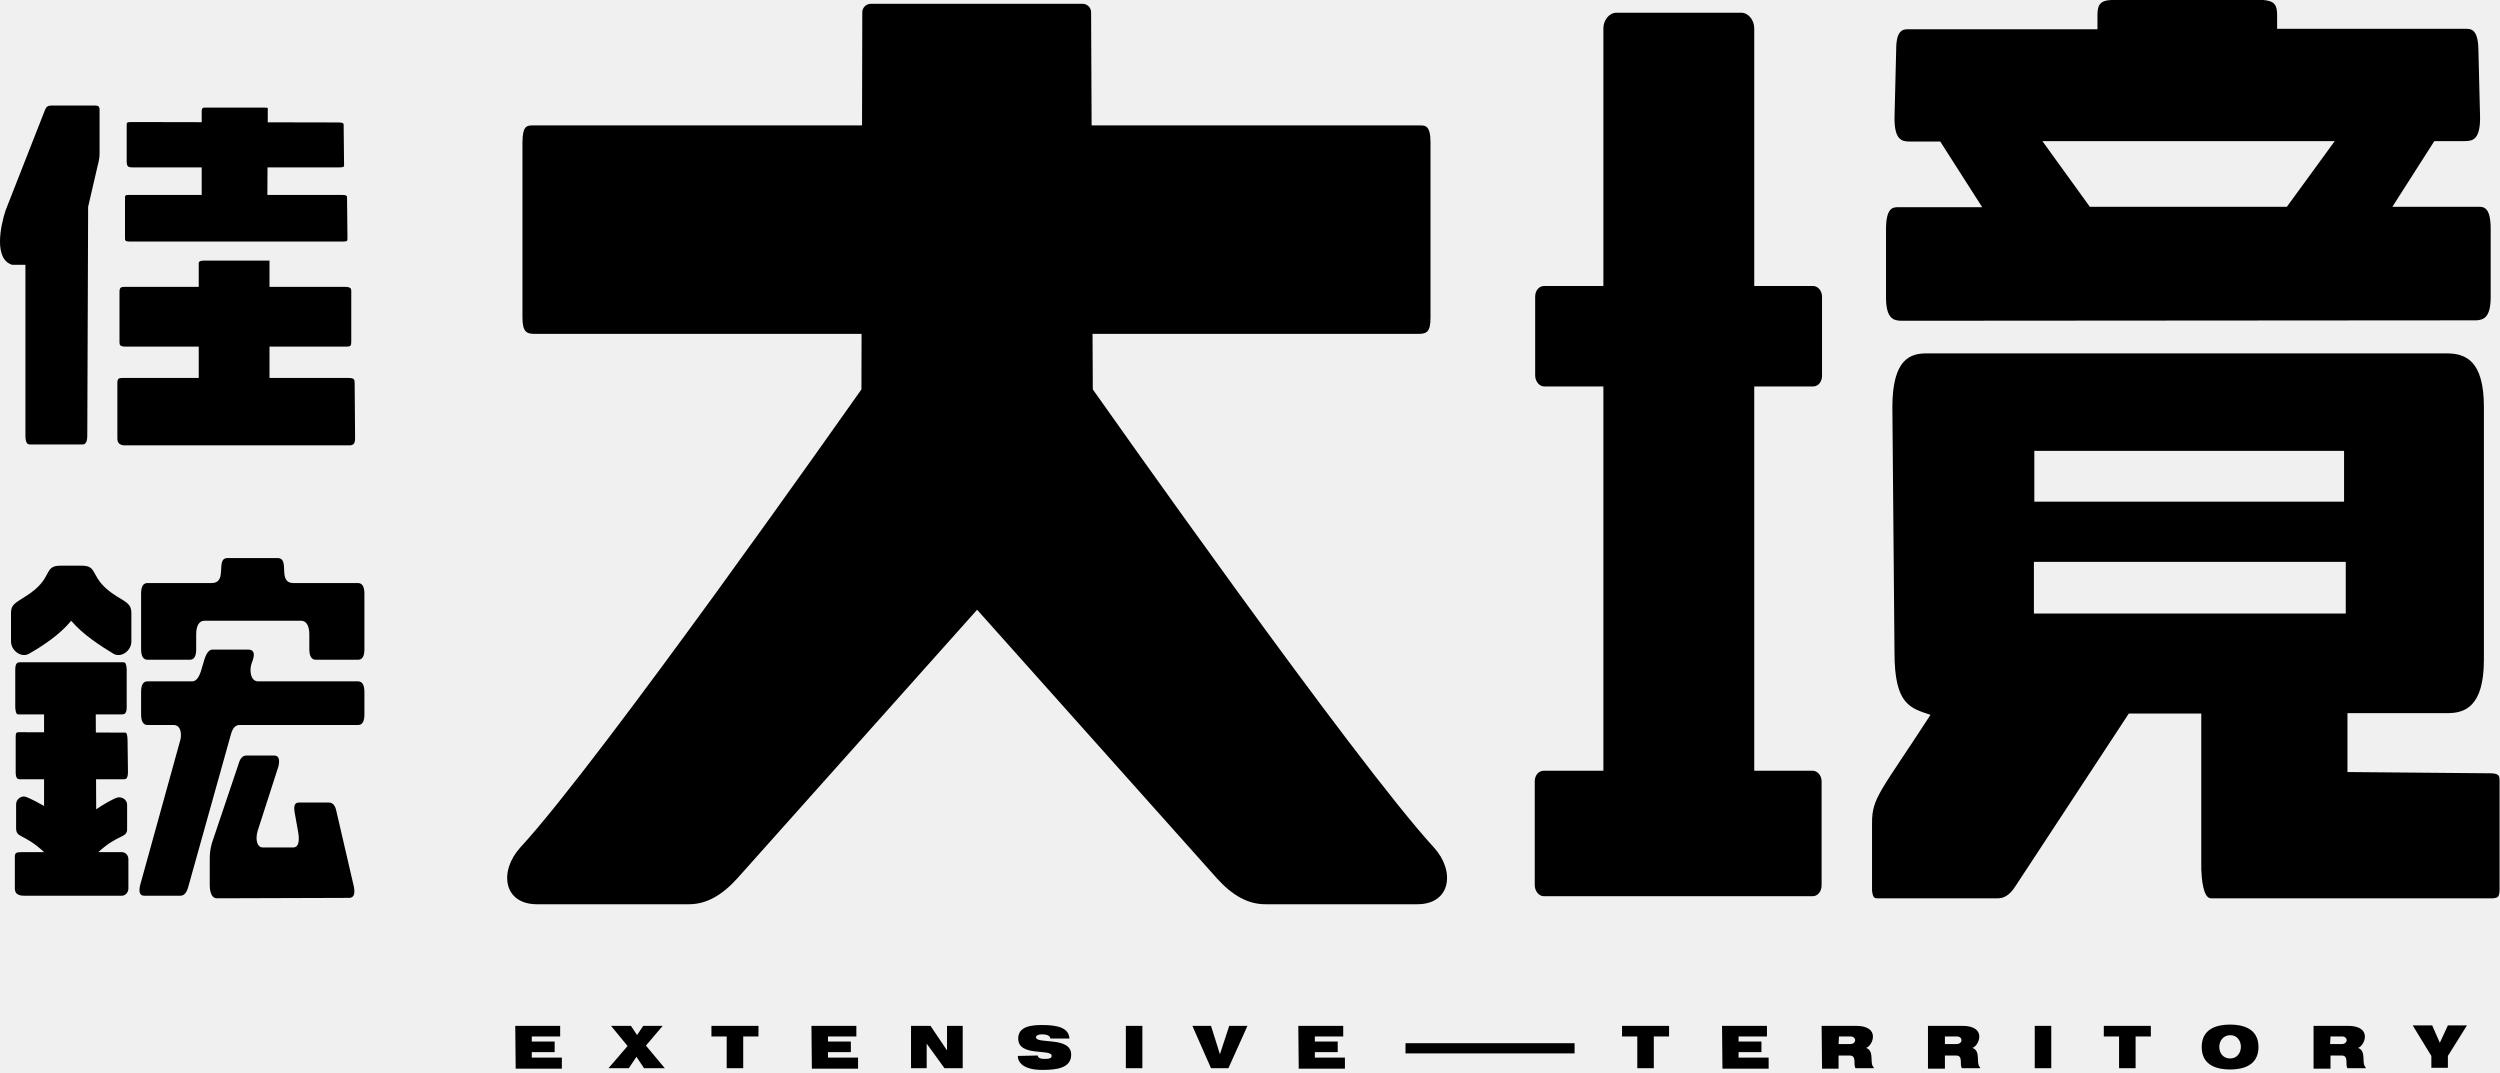
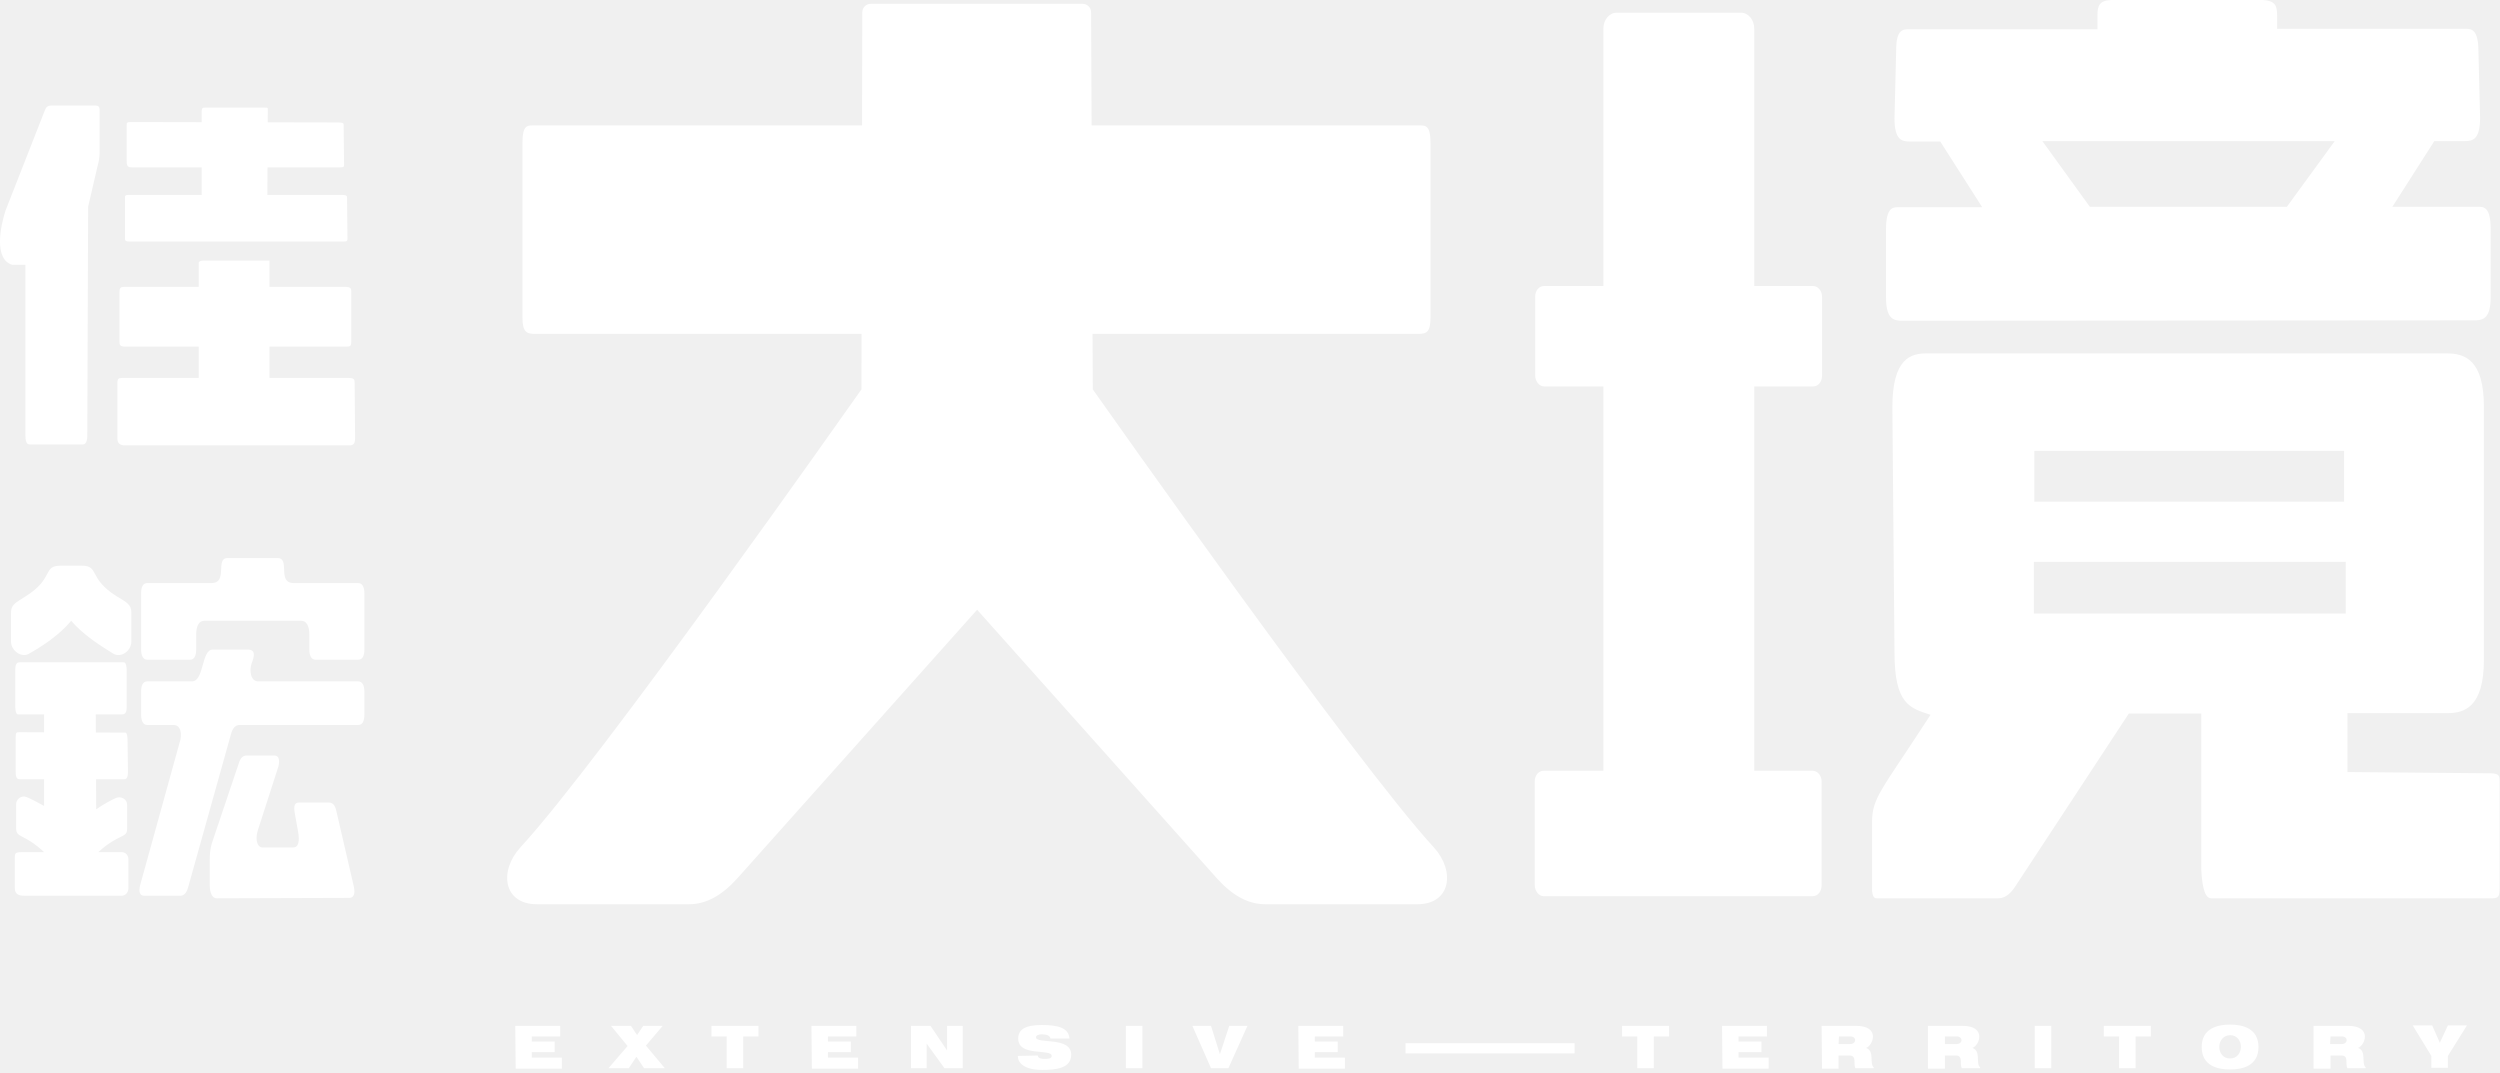
- <svg xmlns="http://www.w3.org/2000/svg" version="1.1" id="圖層_1" x="0px" y="0px" viewBox="0 0 590 253" style="enable-background:new 0 0 590 253;" xml:space="preserve">
+ <svg xmlns="http://www.w3.org/2000/svg" width="590" height="253" viewBox="0 0 590 253" fill="#FFF">
  <path d="M454.7,83.4c-3.7,0-8.1,1.1-8.1,12.7l0.5,57.9c0,12.3,3.7,13.1,8.5,14.7c-11.8,18.2-13.8,19.5-13.8,25.5v16  c0.2,1.8,0.7,1.8,1.3,1.8h28.4c1,0,2.6-0.3,4.3-3.1l26.6-40.5h17.1v36.8c0.1,2,0.4,6.8,2.3,6.8h66.5c1.2-0.1,1.6-0.3,1.6-2.2v-25.4  c0-1.3-0.1-1.8-1.9-1.9l-34-0.3v-13.9h23.6c4,0,8.6-1.4,8.6-12.6V96c0-11.1-4.5-12.6-8.8-12.6 M480.1,118.4v-12h73.1v12   M553.6,132.6v12.2H480v-12.2 M414,6.7c0-2-1.4-3.7-3.1-3.7h-29.4c-1.7,0-3.1,1.7-3.1,3.7v175.2h-14.1c-1.2,0-2.1,1.1-2.1,2.5v24.5  c0,1.4,1,2.6,2.1,2.6h63.5c1.2,0,2.1-1.1,2.1-2.6v-24.5c0-1.4-1-2.5-2.1-2.5H414 M427.9,91.2c1.2,0,2.1-1.1,2.1-2.5V70  c0-1.4-1-2.5-2.1-2.5h-63.5c-1.2,0-2.1,1.1-2.1,2.5v18.6c0,1.4,1,2.6,2.1,2.6 M584.4,75.6c1.7-0.1,3.4-0.6,3.4-5.5V54  c0-5.2-1.7-5.2-2.9-5.2h-20.3l9.9-15.5h7.2c1.9,0,3.6-0.4,3.6-5.5l-0.4-16.2c-0.1-4.8-1.8-4.8-3-4.8h-44.5V3.6  c0-2.3-0.5-3.4-3.3-3.6h-35.8c-2.8,0.1-3.3,1.3-3.3,3.6v3.3h-44.5c-1.3,0-3,0-3,4.8l-0.4,16.2c0,5.1,1.7,5.5,3.6,5.5h7.2l9.9,15.5  H448c-1.2,0-2.9,0-2.9,5.2v16.1c0,4.9,1.7,5.4,3.4,5.5 M551,33.3l-11.3,15.5h-46.5L482,33.3 M257.5,2.9c0-1.1-0.9-2-2-2h-50  c-1.1,0-2,0.9-2,2l-0.2,89c-2.5,3.5-61.5,87.5-80.5,108.1c-5.1,5.6-4,13.4,3.9,13.4h35.9c4,0,7.7-2,11.4-6.1l56.6-63.4l56.6,63.4  c3.7,4.1,7.4,6.1,11.4,6.1h35.9c7.9,0,9-7.8,3.9-13.4c-18.9-20.6-78-104.6-80.5-108.1 M334.6,78.8c2.1,0,3-0.4,3-3.9V33.7  c0-4.1-1.2-4.1-2.5-4.1H125.8c-1.4,0-2.5,0-2.5,4.1v41.2c0,3.5,1,3.9,3,3.9 M121.6,242.1h10.6v2.5h-6.7v1.2h5.4v2.5h-5.4v1.3h7.1  v2.6h-10.9 M150.4,244.2l1.4-2.1h4.6l-6.2,7.3l-1.8,2.7h-4.8 M156.9,252.1H152l-1.8-2.7l-6-7.3h4.7l1.4,2.1 M179,242.1v2.5h-3.6v7.5  h-3.9v-7.5h-3.6v-2.5 M191.5,242.1h10.6v2.5h-6.7v1.2h5.4v2.5h-5.4v1.3h7.1v2.6h-10.9 M215,242.1h4.6l3.9,5.8v-5.8h3.7v10h-4.3  l-4.2-5.8v5.8H215 M244.9,249.1c0.1,0.8,1.2,0.8,1.7,0.8s1.6,0,1.6-0.7c0-1.8-7.9,0.3-7.9-4.1c0-2.1,1.6-3.2,5.5-3.2  c4,0,6.4,0.7,6.6,3.2h-4.5c-0.1-0.7-0.9-1-2-1c-0.7,0-1.4,0.2-1.4,0.7c0,1.7,8.3-0.3,8.3,4.1c0,3.2-3.5,3.6-6.8,3.6  c-4.5,0-5.8-1.8-5.8-3.3 M269.6,252.1h-3.9v-10h3.9 M289.9,252.1h-4.1l-4.4-10h4.4l2.1,6.7l2.2-6.7h4.3 M306.4,242.1H317v2.5h-6.7  v1.2h5.4v2.5h-5.4v1.3h7.1v2.6h-10.9 M393.9,242.1v2.5h-3.6v7.5h-3.9v-7.5h-3.6v-2.5 M507.6,242.1v2.5H504v7.5h-3.9v-7.5h-3.6v-2.5   M406.4,242.1H417v2.5h-6.7v1.2h5.4v2.5h-5.4v1.3h7.1v2.6h-10.9 M429.9,242.1h8.1c5.9,0,4,4.7,2.4,5.2c2.1,0.8,0.7,3.6,1.8,4.6v0.2  h-4.3c-0.6-0.9,0.4-3-1.4-3h-2.6v3.1H430 M433.9,246.4L433.9,246.4h2.7c1.6,0,1.6-1.8,0.1-1.8H434 M455,242.1h8.1  c5.9,0,4,4.7,2.4,5.2c2.1,0.8,0.7,3.6,1.8,4.6v0.2H463c-0.6-0.9,0.4-3-1.4-3H459v3.1h-4 M459,246.4L459,246.4h2.7  c1.6,0,1.6-1.8,0.1-1.8H459 M546,242.1h8.1c5.9,0,4,4.7,2.4,5.2c2.1,0.8,0.7,3.6,1.8,4.6v0.2H554c-0.6-0.9,0.4-3-1.4-3H550v3.1h-4   M549.9,246.4L549.9,246.4h2.7c1.6,0,1.6-1.8,0.1-1.8H550 M480.2,242.1h3.9v10h-3.9 M519.6,247.1c0-4.4,3.7-5.3,6.7-5.3  s6.7,0.9,6.7,5.3c0,4.4-3.7,5.3-6.7,5.3C523.3,252.4,519.6,251.5,519.6,247.1z M526.3,249.8c3.4,0,3.4-5.5,0-5.5  C522.9,244.4,522.9,249.8,526.3,249.8z M577.7,249.2v2.8h-3.9v-2.8l-4.4-7.2h4.6l1.8,4.1l1.9-4.1h4.5 M371.6,248.6v-2.4h-39.9v2.4   M63.2,25.8c0-0.4,0-0.4-0.7-0.4H48.3c-0.5,0-0.6,0.1-0.7,0.7V46H30.4c-0.9,0-0.9,0.2-0.9,0.7v9.5c0,0.5,0,0.8,1.1,0.8h-0.1h50.6  c0.9,0,0.9-0.2,0.9-0.8l-0.1-9.5c0-0.4,0-0.7-1.2-0.7H63.1 M80.2,39.5c1,0,1-0.2,1-0.6l-0.1-9.4c0-0.3,0-0.6-1.2-0.6l-49-0.1  c-1,0-1,0.2-1,0.7v8.6c0,1.2,0.4,1.4,1.2,1.4 M63.6,61.5H48.2c-1.2,0-1.3,0.4-1.3,0.5v27.2H28.8c-0.8,0-1.1,0.2-1.1,1.2v13  c0,1.1,0.4,1.5,1.4,1.7h53.6c0.7-0.1,1.1-0.4,1.1-1.7l-0.1-13c0-0.8-0.1-1.2-1.4-1.2H63.6 M81.8,81.8c0.9,0,1.1-0.2,1.1-1.1V68.8  c0-0.6,0-1.1-1.5-1.1h-52c-0.9,0-1.2,0.2-1.2,1.2v11.8c0,0.7,0.1,1.1,1.4,1.1 M20.8,48.8l2.2-9.5c0.3-1.1,0.5-2.1,0.5-3.1V25.7  c-0.1-0.5-0.2-0.8-1.1-0.8H12.2c-0.9,0-1.3,0.3-1.6,1.1L1.3,49.7c-1.2,3.7-2.8,11.5,1.6,12.8H6v40.3c0,2.1,0.7,2.1,1.2,2.1h12.1  c0.5,0,1.3,0,1.3-2.1 M14.3,133.5c-4.3,0-1.5,3-8.2,7.2c-2.5,1.6-3.5,2-3.5,3.9v6.8c0,2.2,2.5,3.9,4.2,2.9c3.2-1.8,7.3-4.5,10-7.8  c2.8,3.3,6.9,5.9,10,7.8c1.8,1,4.2-0.7,4.2-2.9v-6.8c0-1.9-1-2.4-3.5-3.9c-6.7-4.2-4-7.2-8.2-7.2 M54.5,173.3c0.4-1.5,1.1-2.2,2-2.2  h28c1,0,1.5-0.8,1.5-2.5v-5.3c0-1.6-0.5-2.5-1.5-2.5H60.9c-1.8,0-2.1-2.7-1.5-4.3c0.7-1.7,0.9-3.2-0.9-3.2h-8.3  c-2.7,0-2,7.5-4.9,7.5H34.8c-1,0-1.5,0.8-1.5,2.5v5.3c0,1.6,0.5,2.5,1.5,2.5H41c1.8,0,2,2.5,1.4,4.1l-9.3,33.6  c-0.4,1.6-0.2,2.6,1,2.6h8.4c0.9,0,1.5-0.6,1.9-2 M82.4,211.9c1,0,1.5-0.8,1.1-2.7l-4.1-17.7c-0.3-1.5-0.9-2.1-1.8-2.1h-7  c-1,0-1.4,0.6-1,2.7l0.7,3.9c0.2,1,0.7,4-1.1,4H62c-1.3,0-1.8-1.8-1.2-3.9l4.9-15.2c0.3-1.3,0.3-2.6-1-2.6h-6.5  c-0.9,0-1.5,0.6-1.9,2L50,199c-0.4,1.4-0.5,2.5-0.5,3.9v6c0,0.7,0.1,3.1,1.7,3.1 M69.3,137.6c-4,0-0.7-5.9-3.8-5.9H53.7  c-3,0,0.2,5.9-3.8,5.9 M34.8,137.6c-1,0-1.5,0.8-1.5,2.5v13.1c0,1.6,0.5,2.5,1.5,2.5h10c1,0,1.5-0.8,1.5-2.5v-3.5  c0-2,0.7-3.2,1.9-3.2h22.9c1.2,0,1.9,1.2,1.9,3.2v3.5c0,1.6,0.5,2.5,1.5,2.5h10c1,0,1.5-0.8,1.5-2.5v-13.1c0-1.6-0.5-2.5-1.5-2.5   M22.6,168.6h6.1c0.6,0,1.2-0.1,1.2-1.7V158c-0.1-1.7-0.5-1.7-0.8-1.7H4.7c-0.6,0-1.1,0.2-1.1,1.8v8.8c0.1,1.7,0.5,1.7,0.7,1.7h6.1  v21.6c-0.7-0.4-3.6-2-4.5-2.2s-2.1,0.6-2.1,1.8v5.6c0,2.5,1.8,1.2,6.6,5.7H5.7c-1.6,0-2.2,0-2.2,1v7.5c0,1.8,1.5,1.8,2.6,1.8h22.6  c0.9,0,1.6-0.8,1.6-1.7v-6.9c0-1-0.7-1.7-1.6-1.7h-5.5c4.7-4.3,6.8-3.3,6.8-5.4v-5.8c0-1.1-1.1-1.9-2.2-1.7c-0.8,0.1-4,2-5.1,2.8   M29.3,183.9c0.4,0,0.9-0.1,0.9-1.8l-0.1-7.4c0-0.7-0.1-1.8-0.5-1.8l-25.1-0.1c-0.6,0-0.8,0.1-0.8,1.1v8.3c0,1.7,0.6,1.7,1,1.7" />
</svg>
